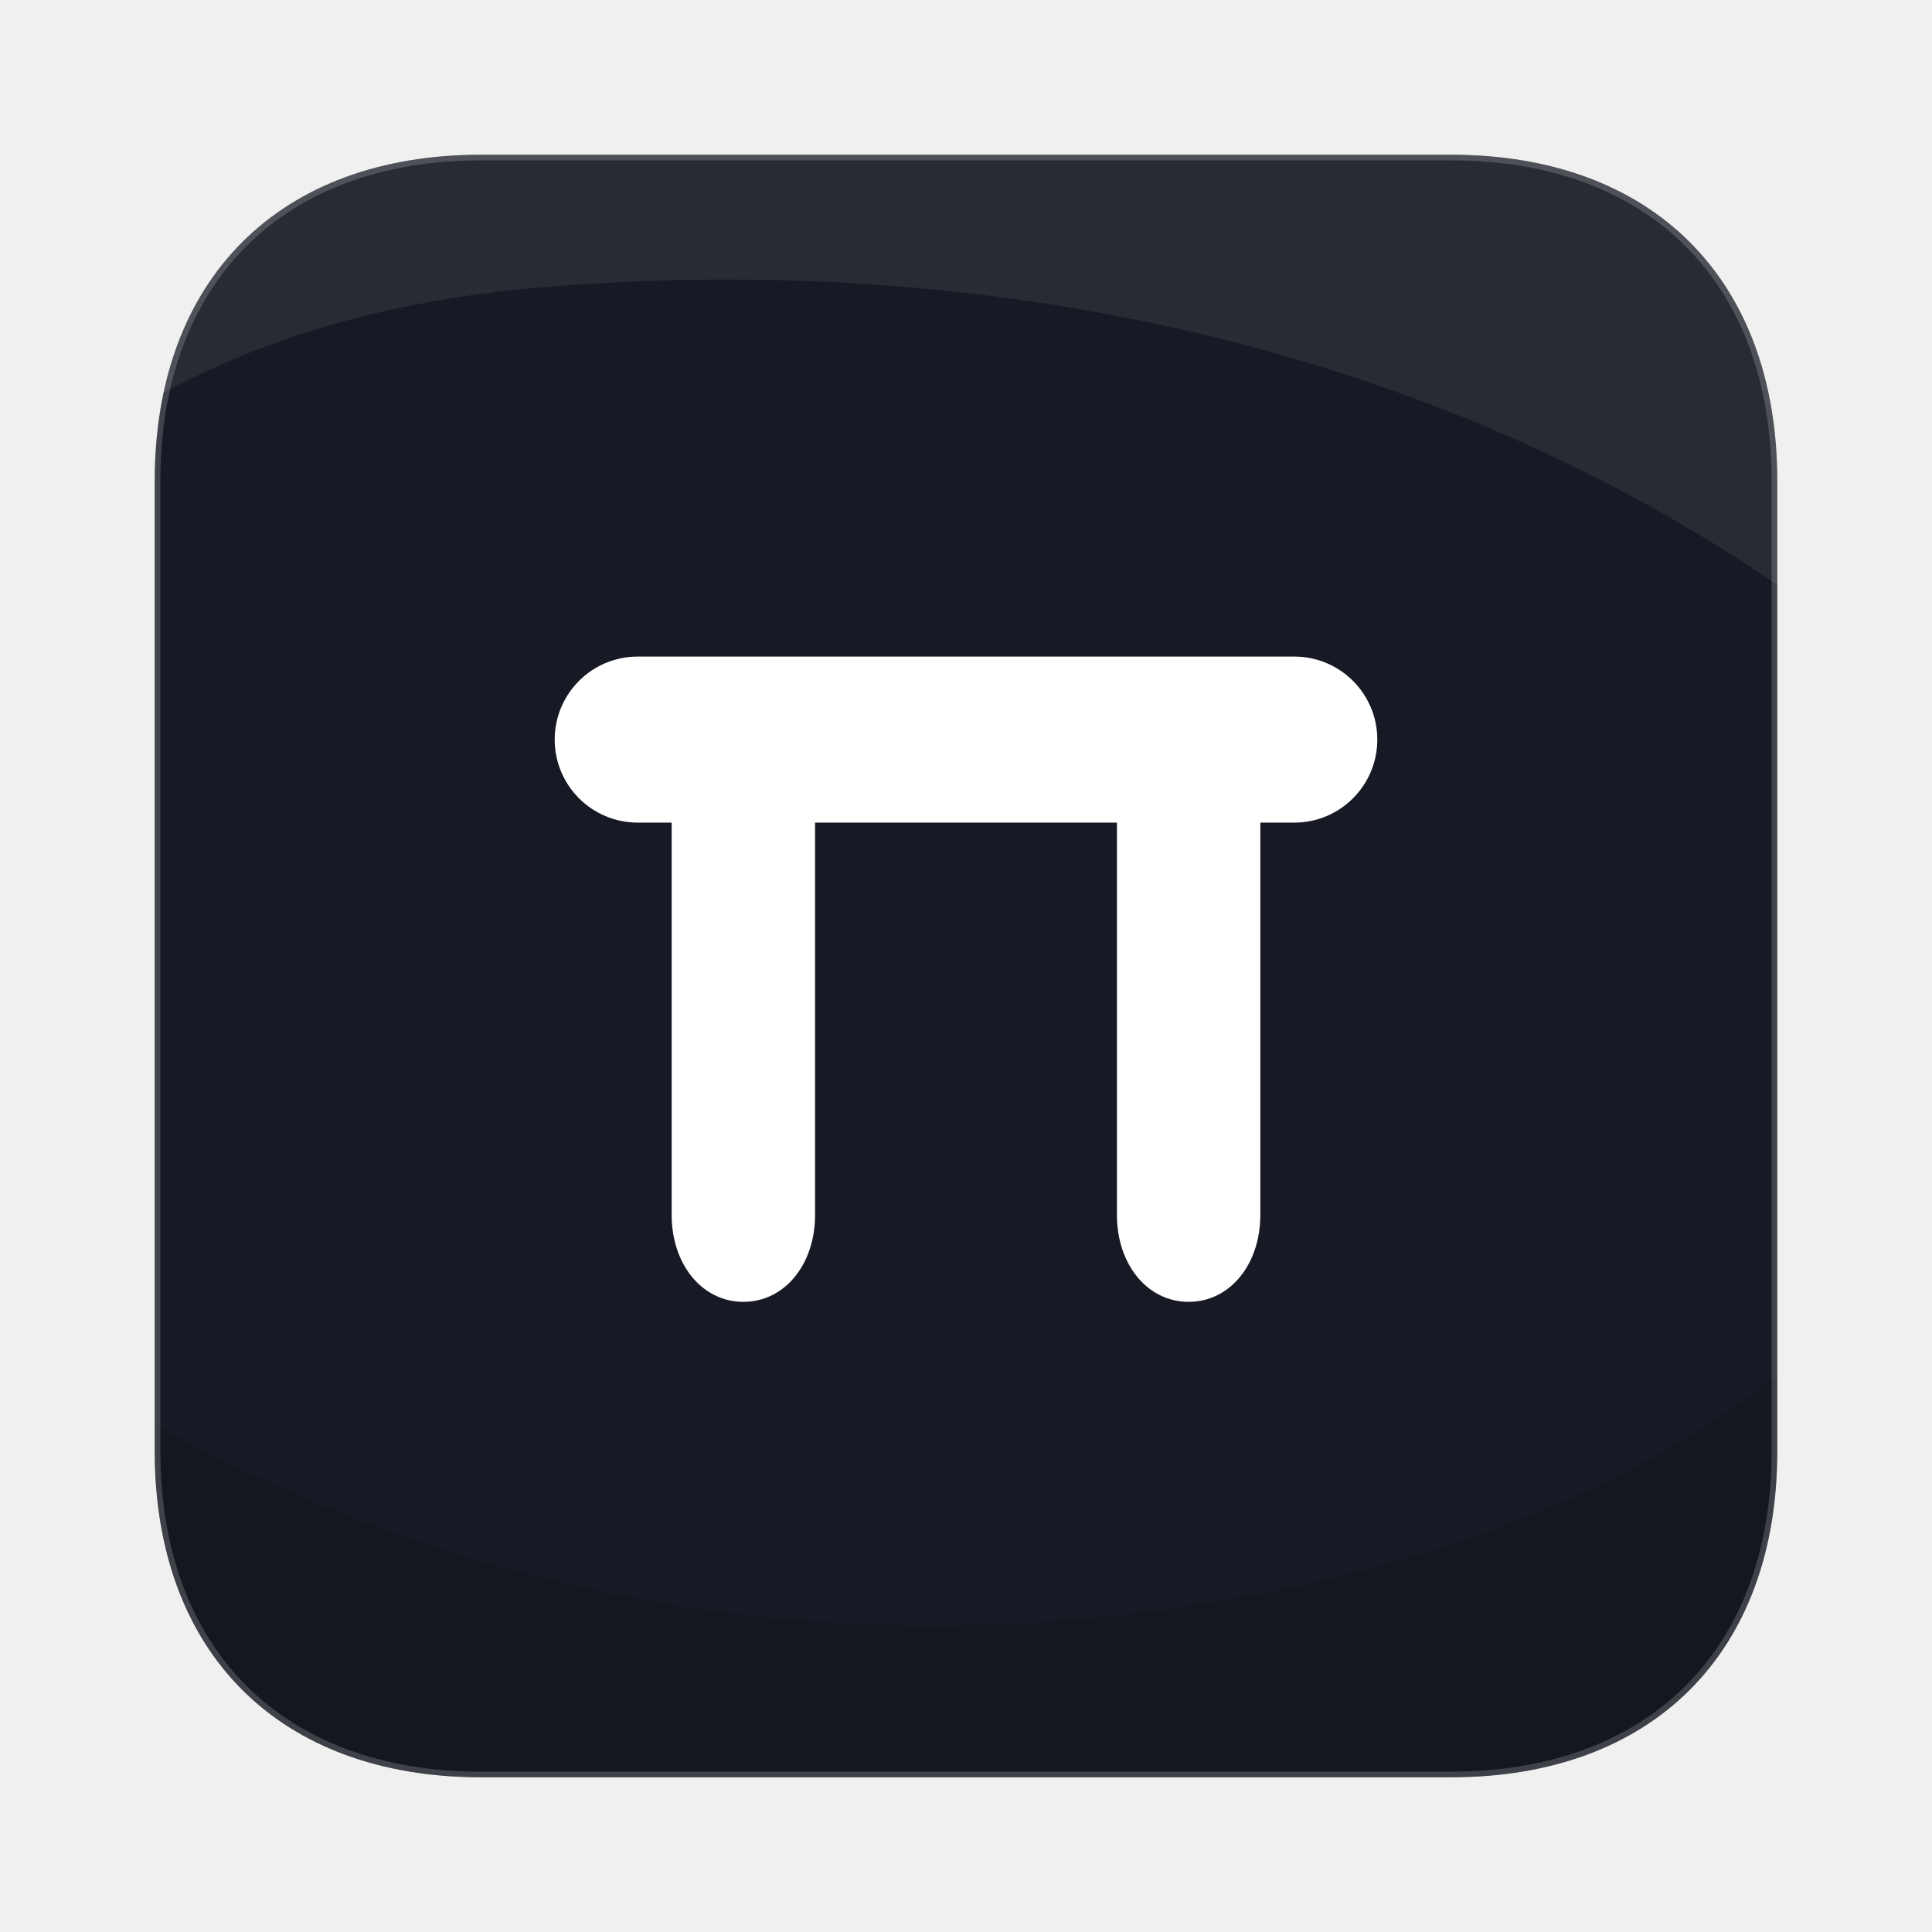
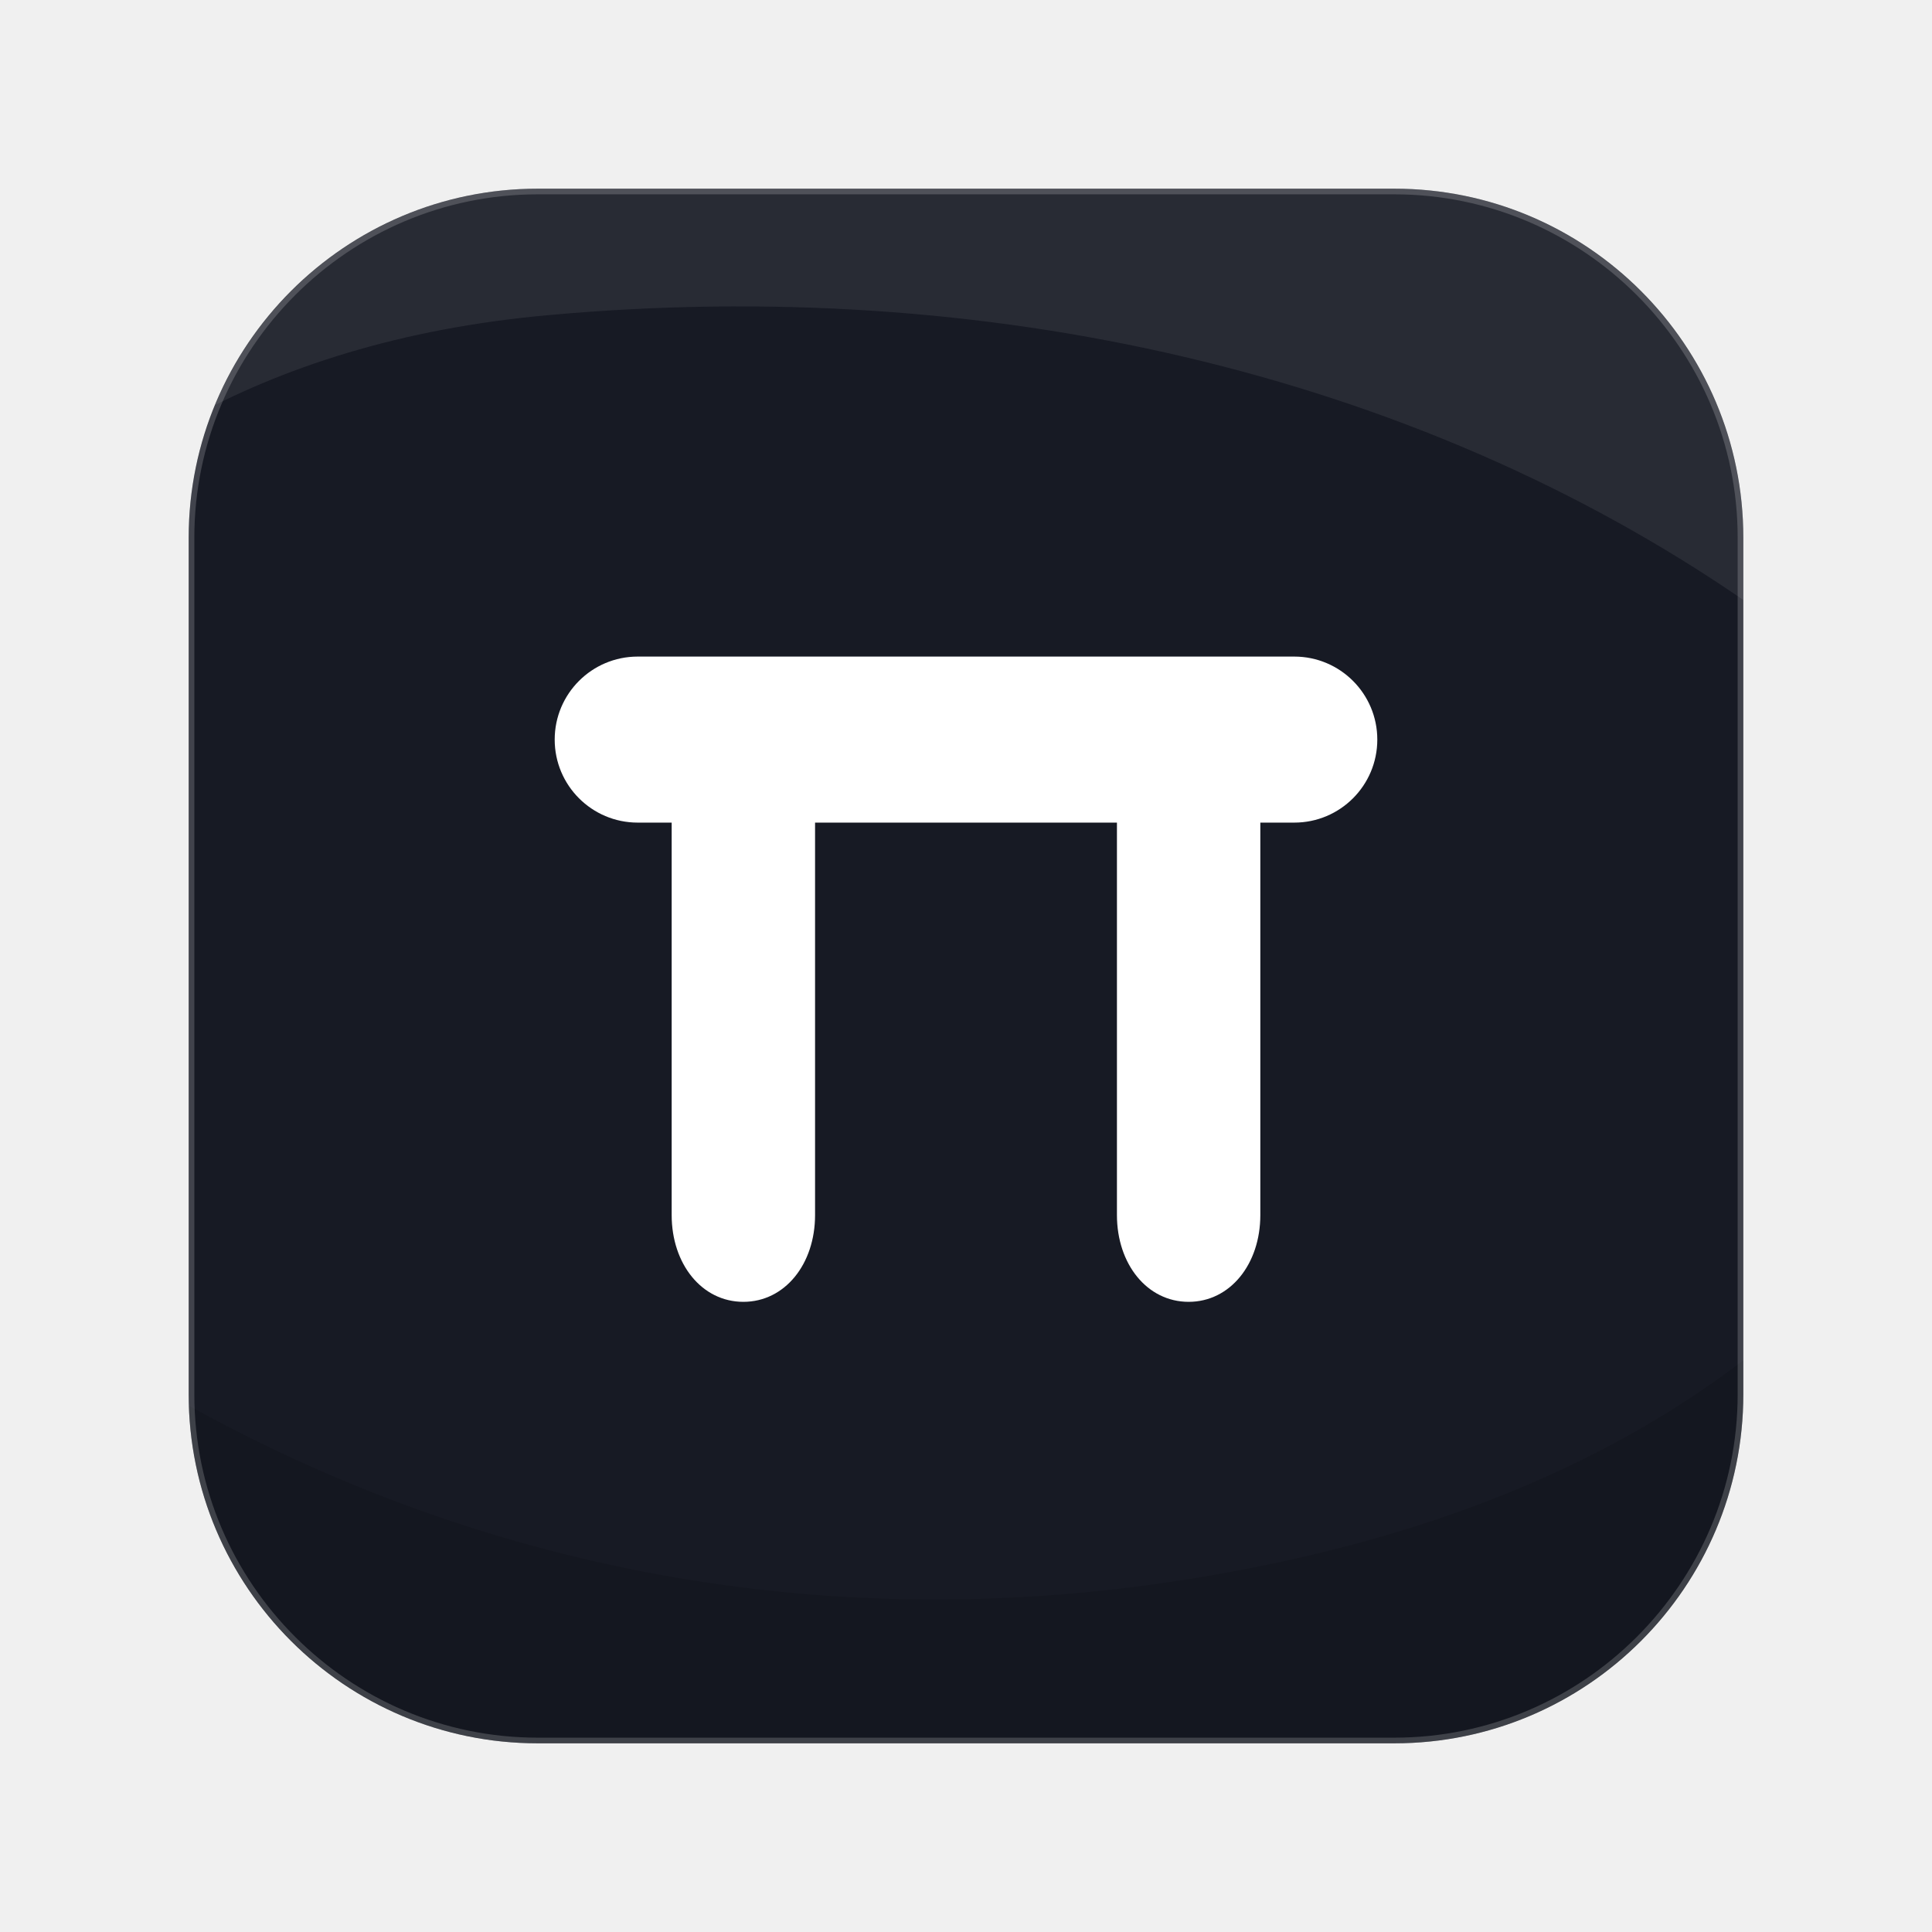
<svg xmlns="http://www.w3.org/2000/svg" width="1024" height="1024" viewBox="0 0 1024 1024">
  <defs>
    <clipPath id="tile">
-       <path d="M255 82C148 82 82 148 82 255V769C82 876 148 942 255 942H769C876 942 942 876 942 769V255C942 148 876 82 769 82H255Z" />
+       <path d="M285 100C183 100 100 183 100 285V739C100 841 183 924 285 924H739C841 924 924 841 924 739V285C924 183 841 100 739 100H285Z" />
    </clipPath>
  </defs>
-   <path fill="#171A24" d="M255 82C148 82 82 148 82 255V769C82 876 148 942 255 942H769C876 942 942 876 942 769V255C942 148 876 82 769 82H255Z" />
+   <path fill="#171A24" d="M285 100C183 100 100 183 100 285V739C100 841 183 924 285 924H739C841 924 924 841 924 739V285C924 183 841 100 739 100H285Z" />
  <g clip-path="url(#tile)">
-     <path fill="#FFF" fill-opacity=".075" d="M82 82H942V310C758 184 521 131 279 153C196 161 131 183 82 211V82Z" />
-     <path fill="#000" fill-opacity=".12" d="M82 755C259 853 459 884 661 846C780 824 873 783 942 729V942H82V755Z" />
+     <path fill="#FFF" fill-opacity=".075" d="M100 100H924V318C748 197 522 146 291 167C212 174 149 195 100 222V100Z" />
+     <path fill="#000" fill-opacity=".12" d="M100 745C270 839 460 869 653 833C767 812 856 773 924 721V924H100V745Z" />
  </g>
-   <path fill="none" stroke="#FFF" stroke-opacity=".18" stroke-width="3" d="M255 83.5C149 83.5 83.5 149 83.5 255V769C83.5 875 149 940.5 255 940.5H769C875 940.5 940.5 875 940.5 769V255C940.5 149 875 83.5 769 83.5H255Z" />
+   <path fill="none" stroke="#FFF" stroke-opacity=".18" stroke-width="3" d="M285 101.5C184 101.5 101.5 184 101.5 285V739C101.5 840 184 922.5 285 922.5H739C840 922.5 922.5 840 922.5 739V285C922.5 184 840 101.5 739 101.5H285Z" />
  <g fill="#FFF">
    <rect x="294" y="348" width="436" height="88" rx="44" />
    <path d="M356 410H432V644C432 670 416 690 394 690C372 690 356 670 356 644V410Z" />
    <path d="M592 410H668V644C668 670 652 690 630 690C608 690 592 670 592 644V410Z" />
  </g>
</svg>
